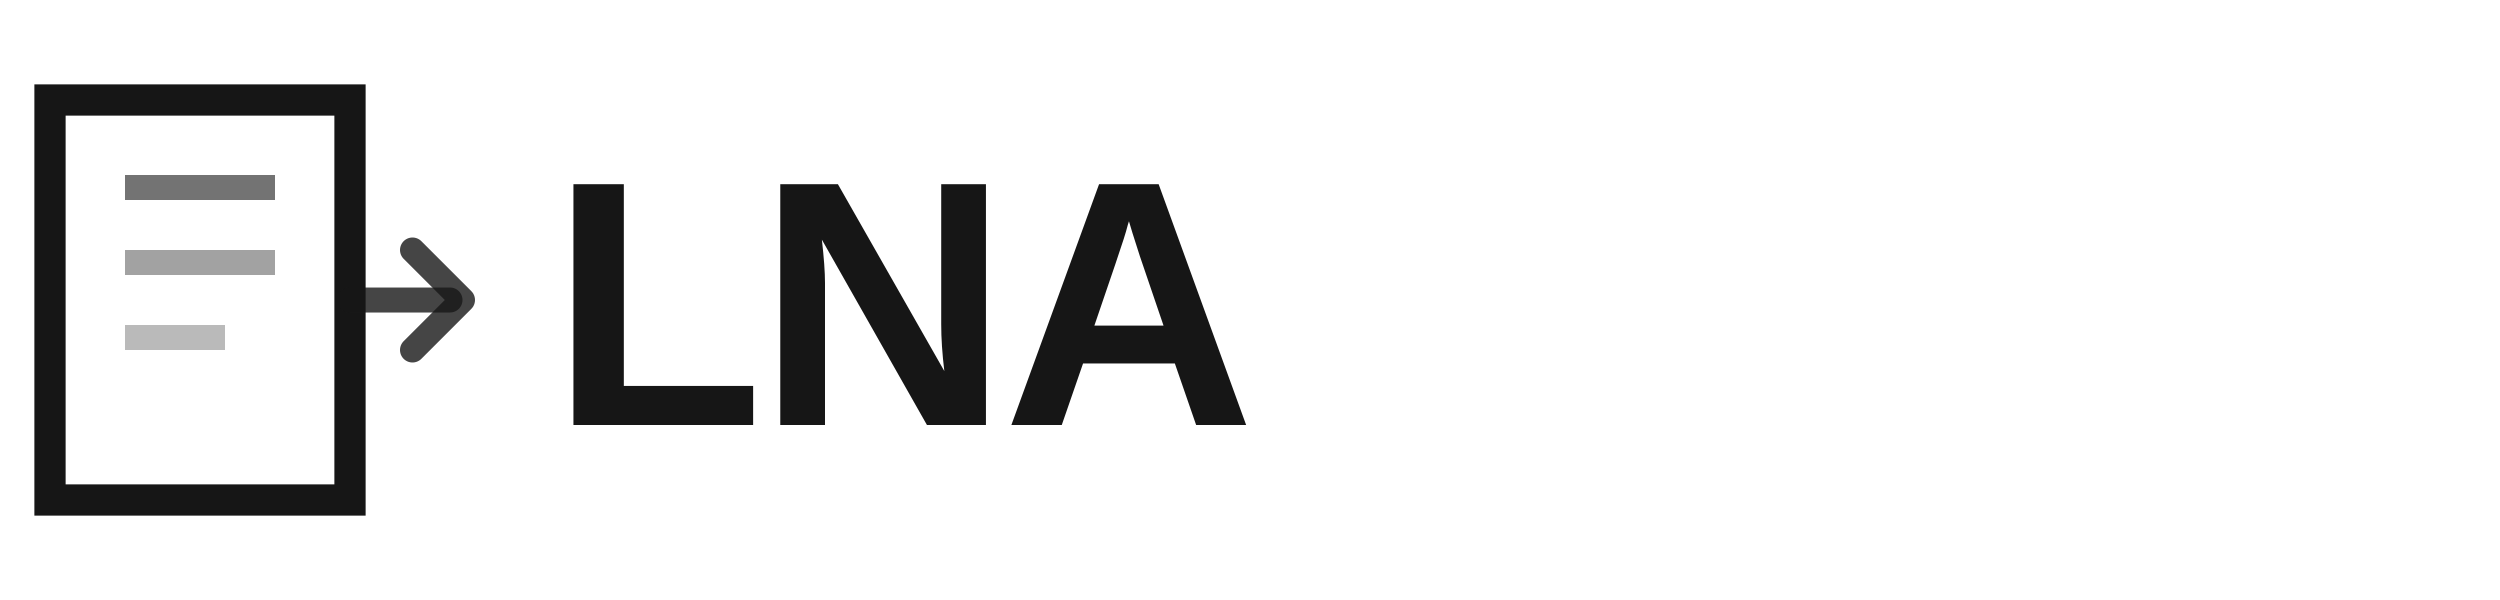
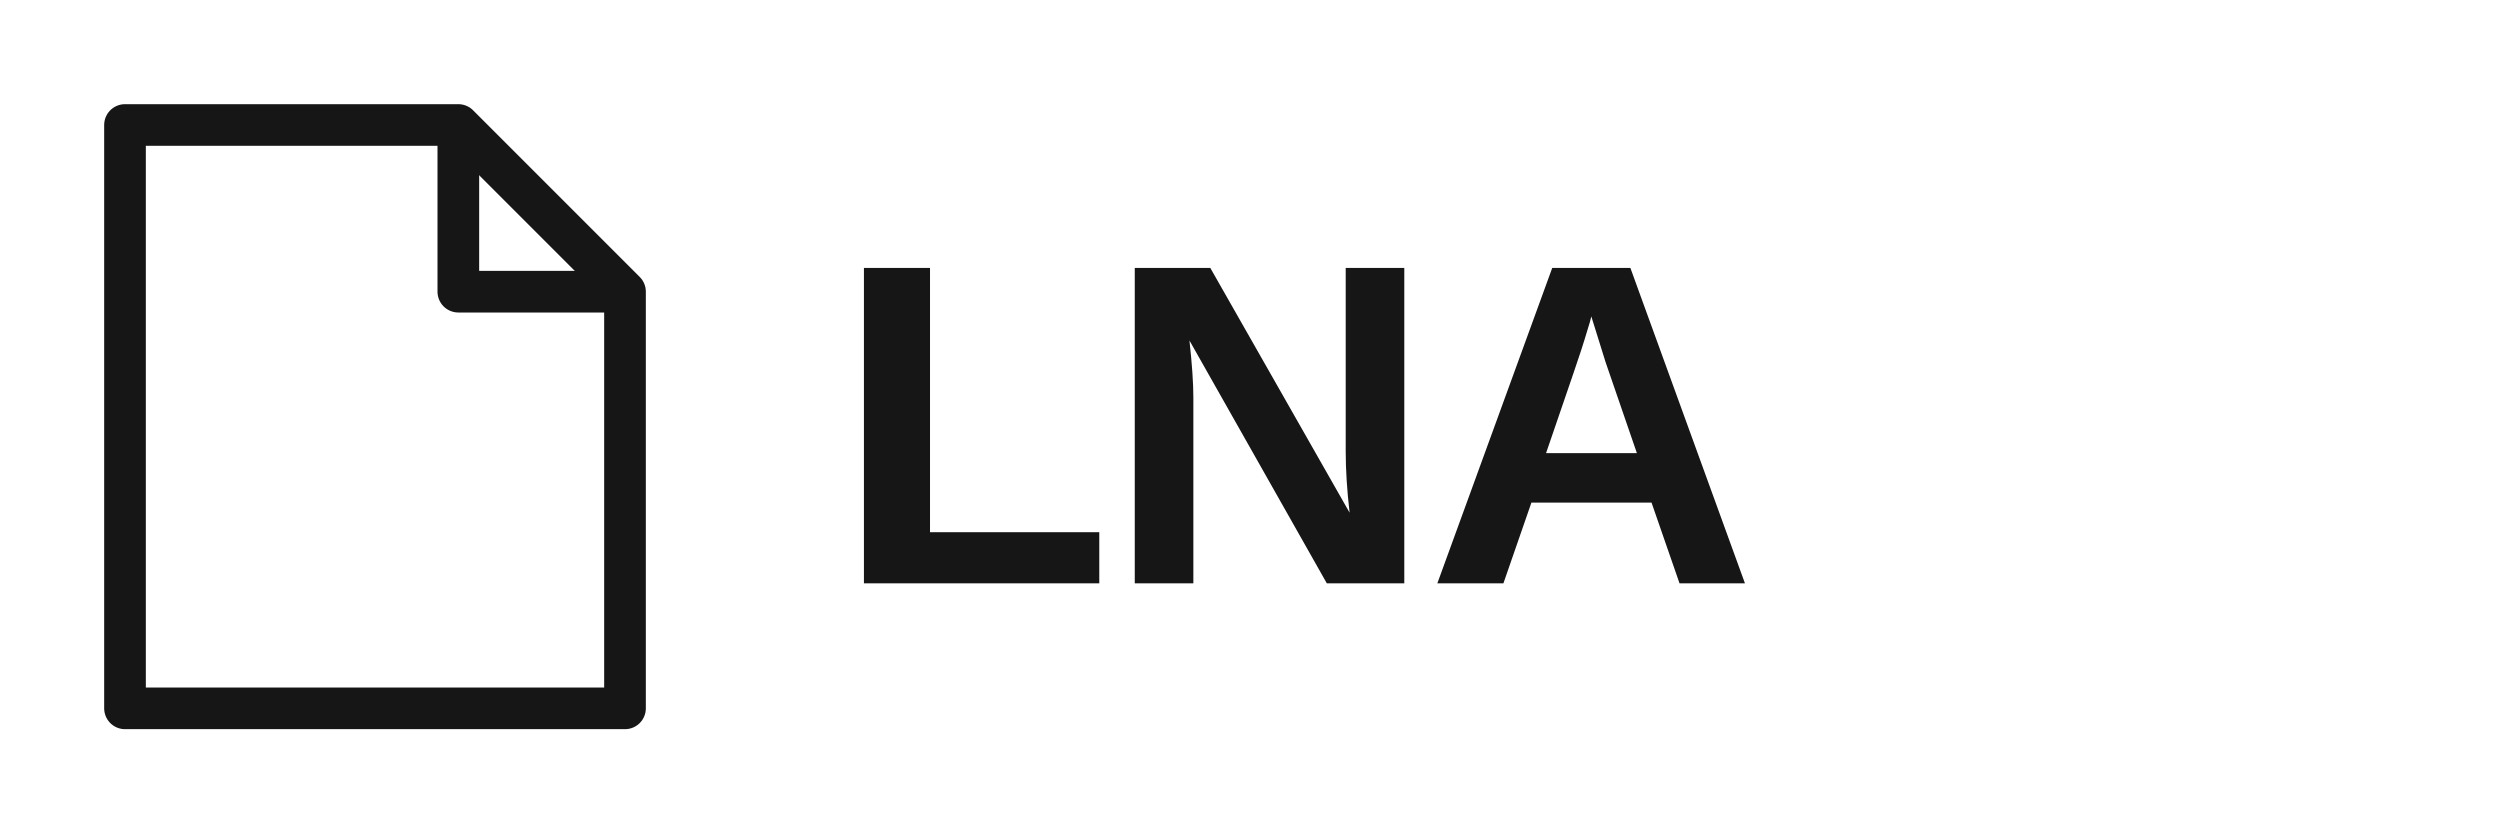
- <svg xmlns="http://www.w3.org/2000/svg" viewBox="0 0 200 48" fill="none">
-   <g>
-     <rect x="4" y="8" width="24" height="32" stroke="#161616" stroke-width="2.5" fill="none" />
-     <rect x="10" y="14" width="12" height="2" fill="#161616" opacity="0.6" />
-     <rect x="10" y="20" width="12" height="2" fill="#161616" opacity="0.4" />
-     <rect x="10" y="26" width="8" height="2" fill="#161616" opacity="0.3" />
-     <path d="M28 24 L36 24" stroke="#161616" stroke-width="2" stroke-linecap="round" opacity="0.8" />
-     <path d="M33 20 L37 24 L33 28" stroke="#161616" stroke-width="2" stroke-linecap="round" stroke-linejoin="round" opacity="0.8" />
+ <svg xmlns="http://www.w3.org/2000/svg" viewBox="0 0 120 40" fill="none">
+   <g fill="none" stroke="#161616" stroke-width="2" stroke-linejoin="round">
+     <path d="M6 6 H22 L30 14 V34 H6 Z" />
+     <path d="M22 6 V14 H30" />
  </g>
-   <text x="44" y="34" font-family="IBM Plex Sans, Helvetica Neue, Arial, sans-serif" font-size="28" font-weight="600" fill="#161616" letter-spacing="-0.02em">LNA</text>
+   <text x="40" y="28" font-family="IBM Plex Sans, Helvetica Neue, Arial, sans-serif" font-size="22" font-weight="600" fill="#161616" letter-spacing="-0.02em">
+     LNA
+   </text>
</svg>
